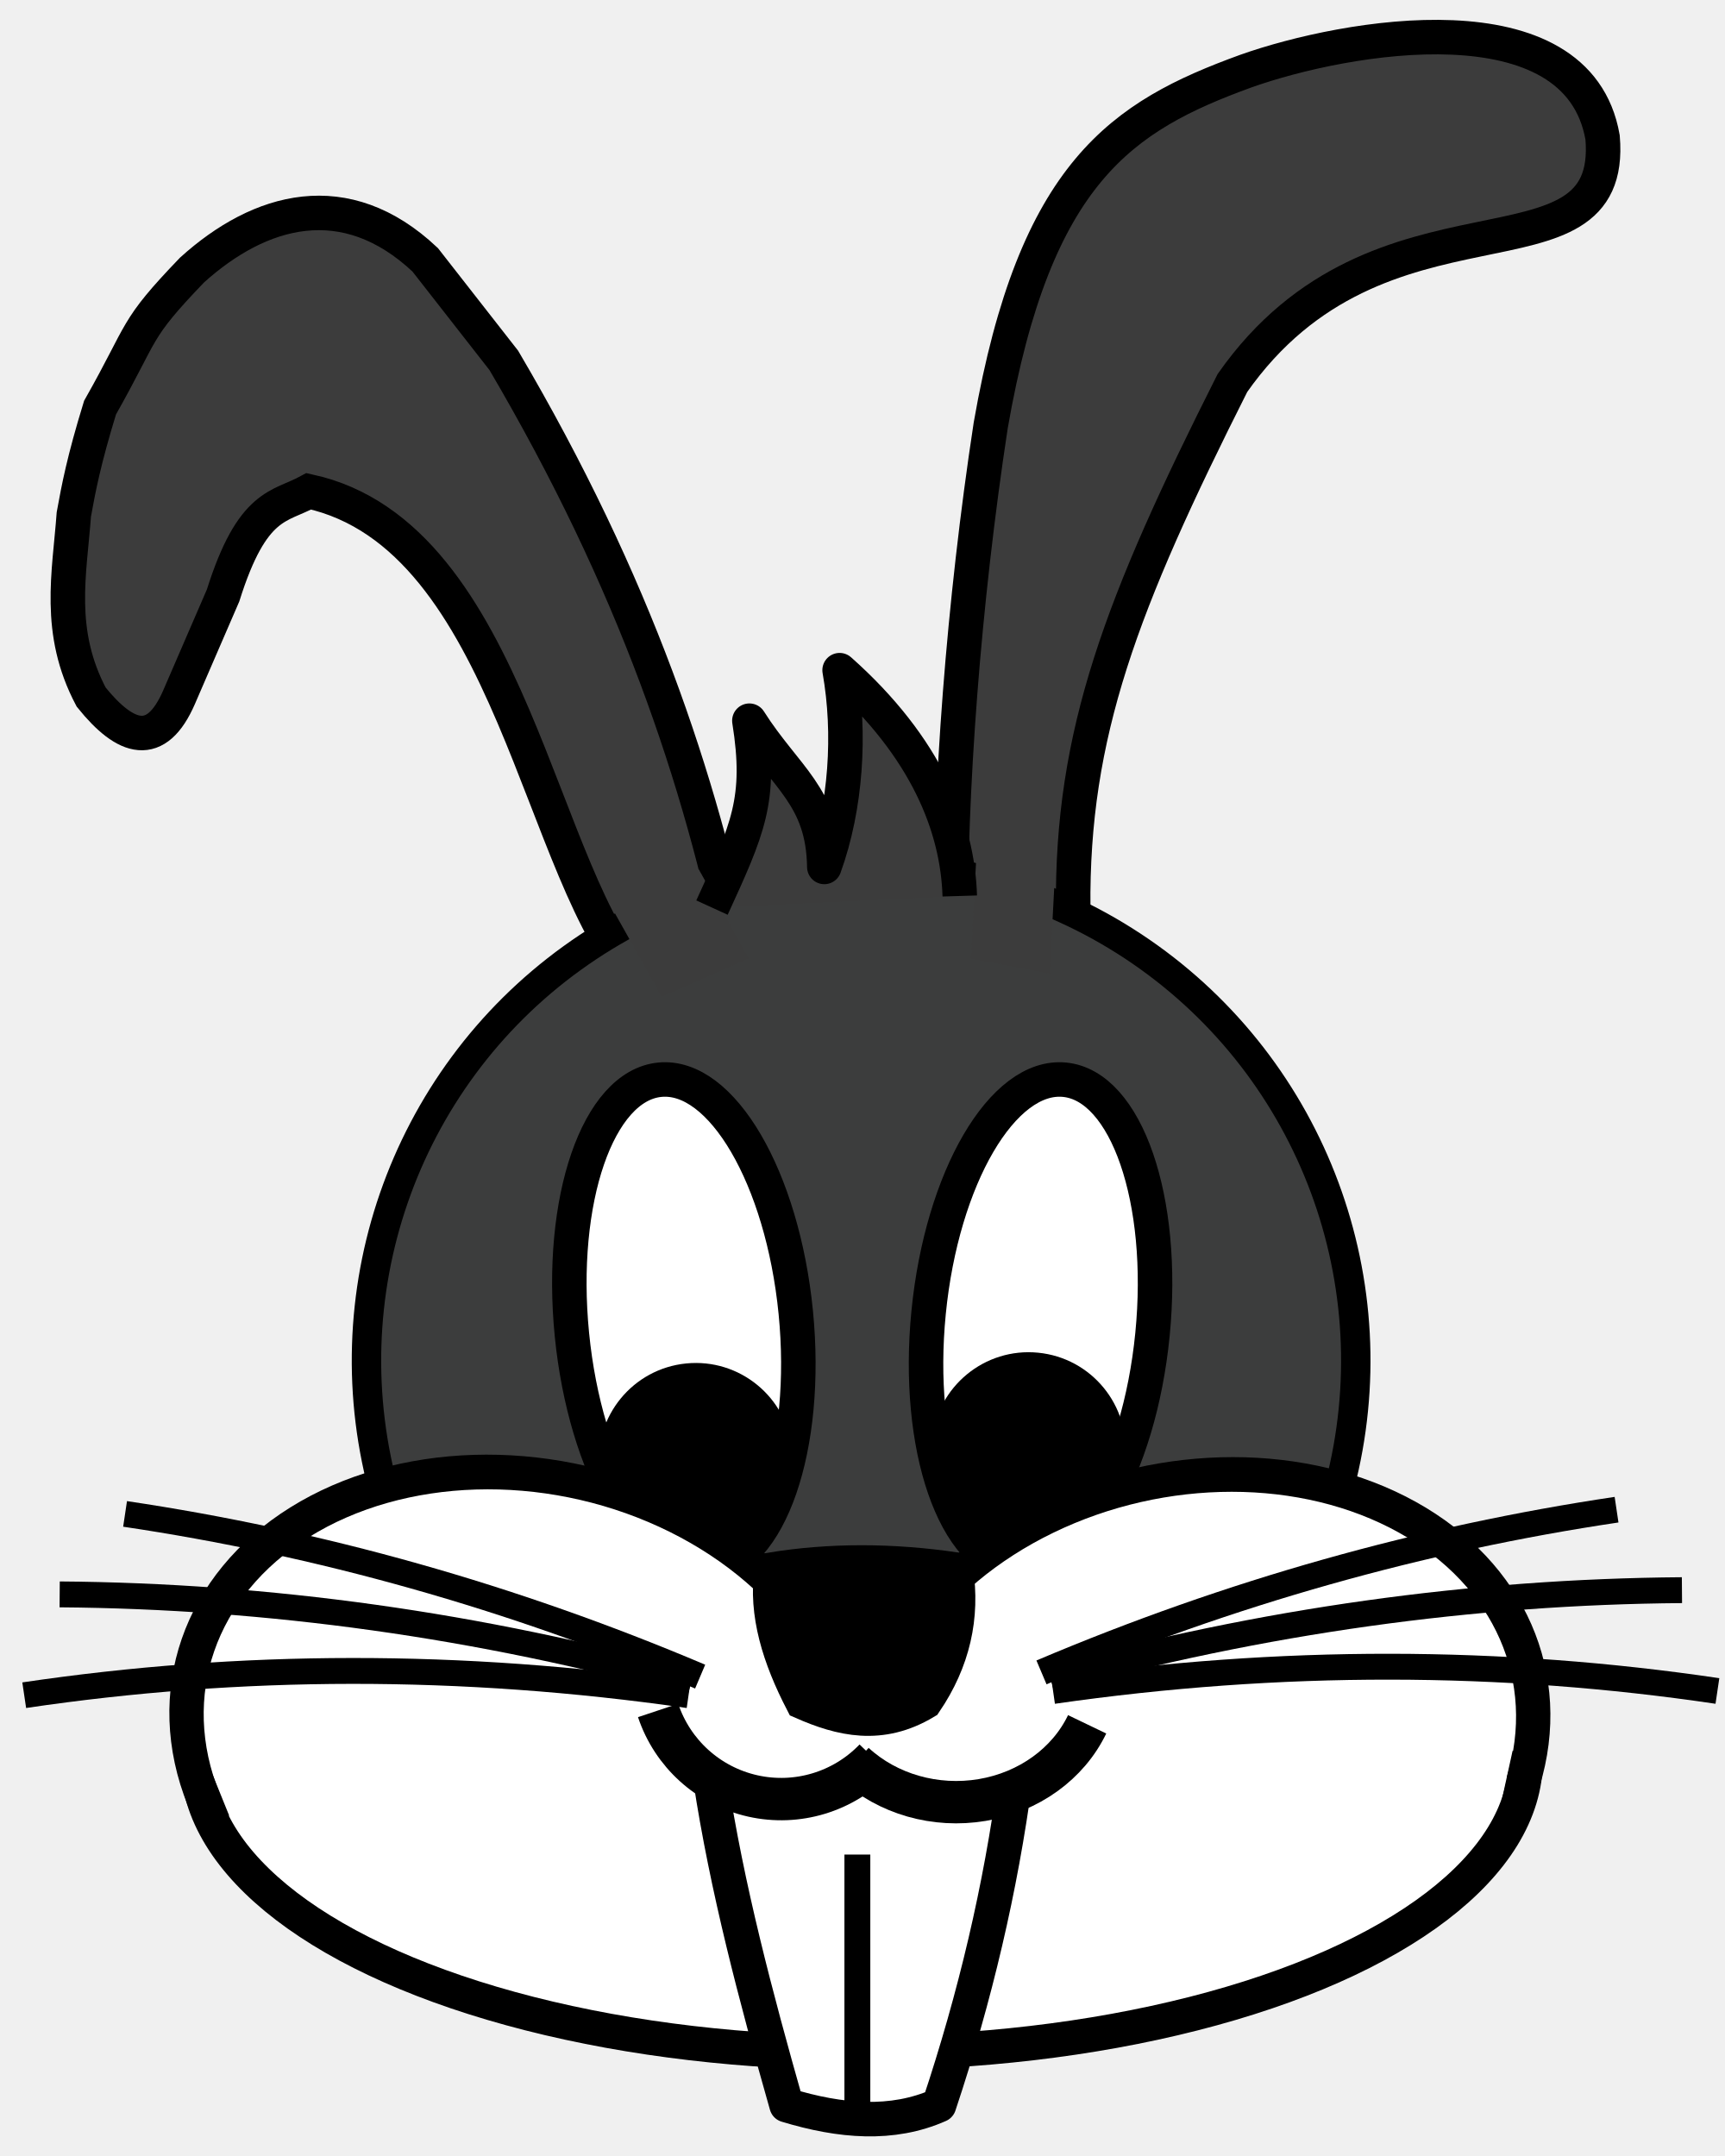
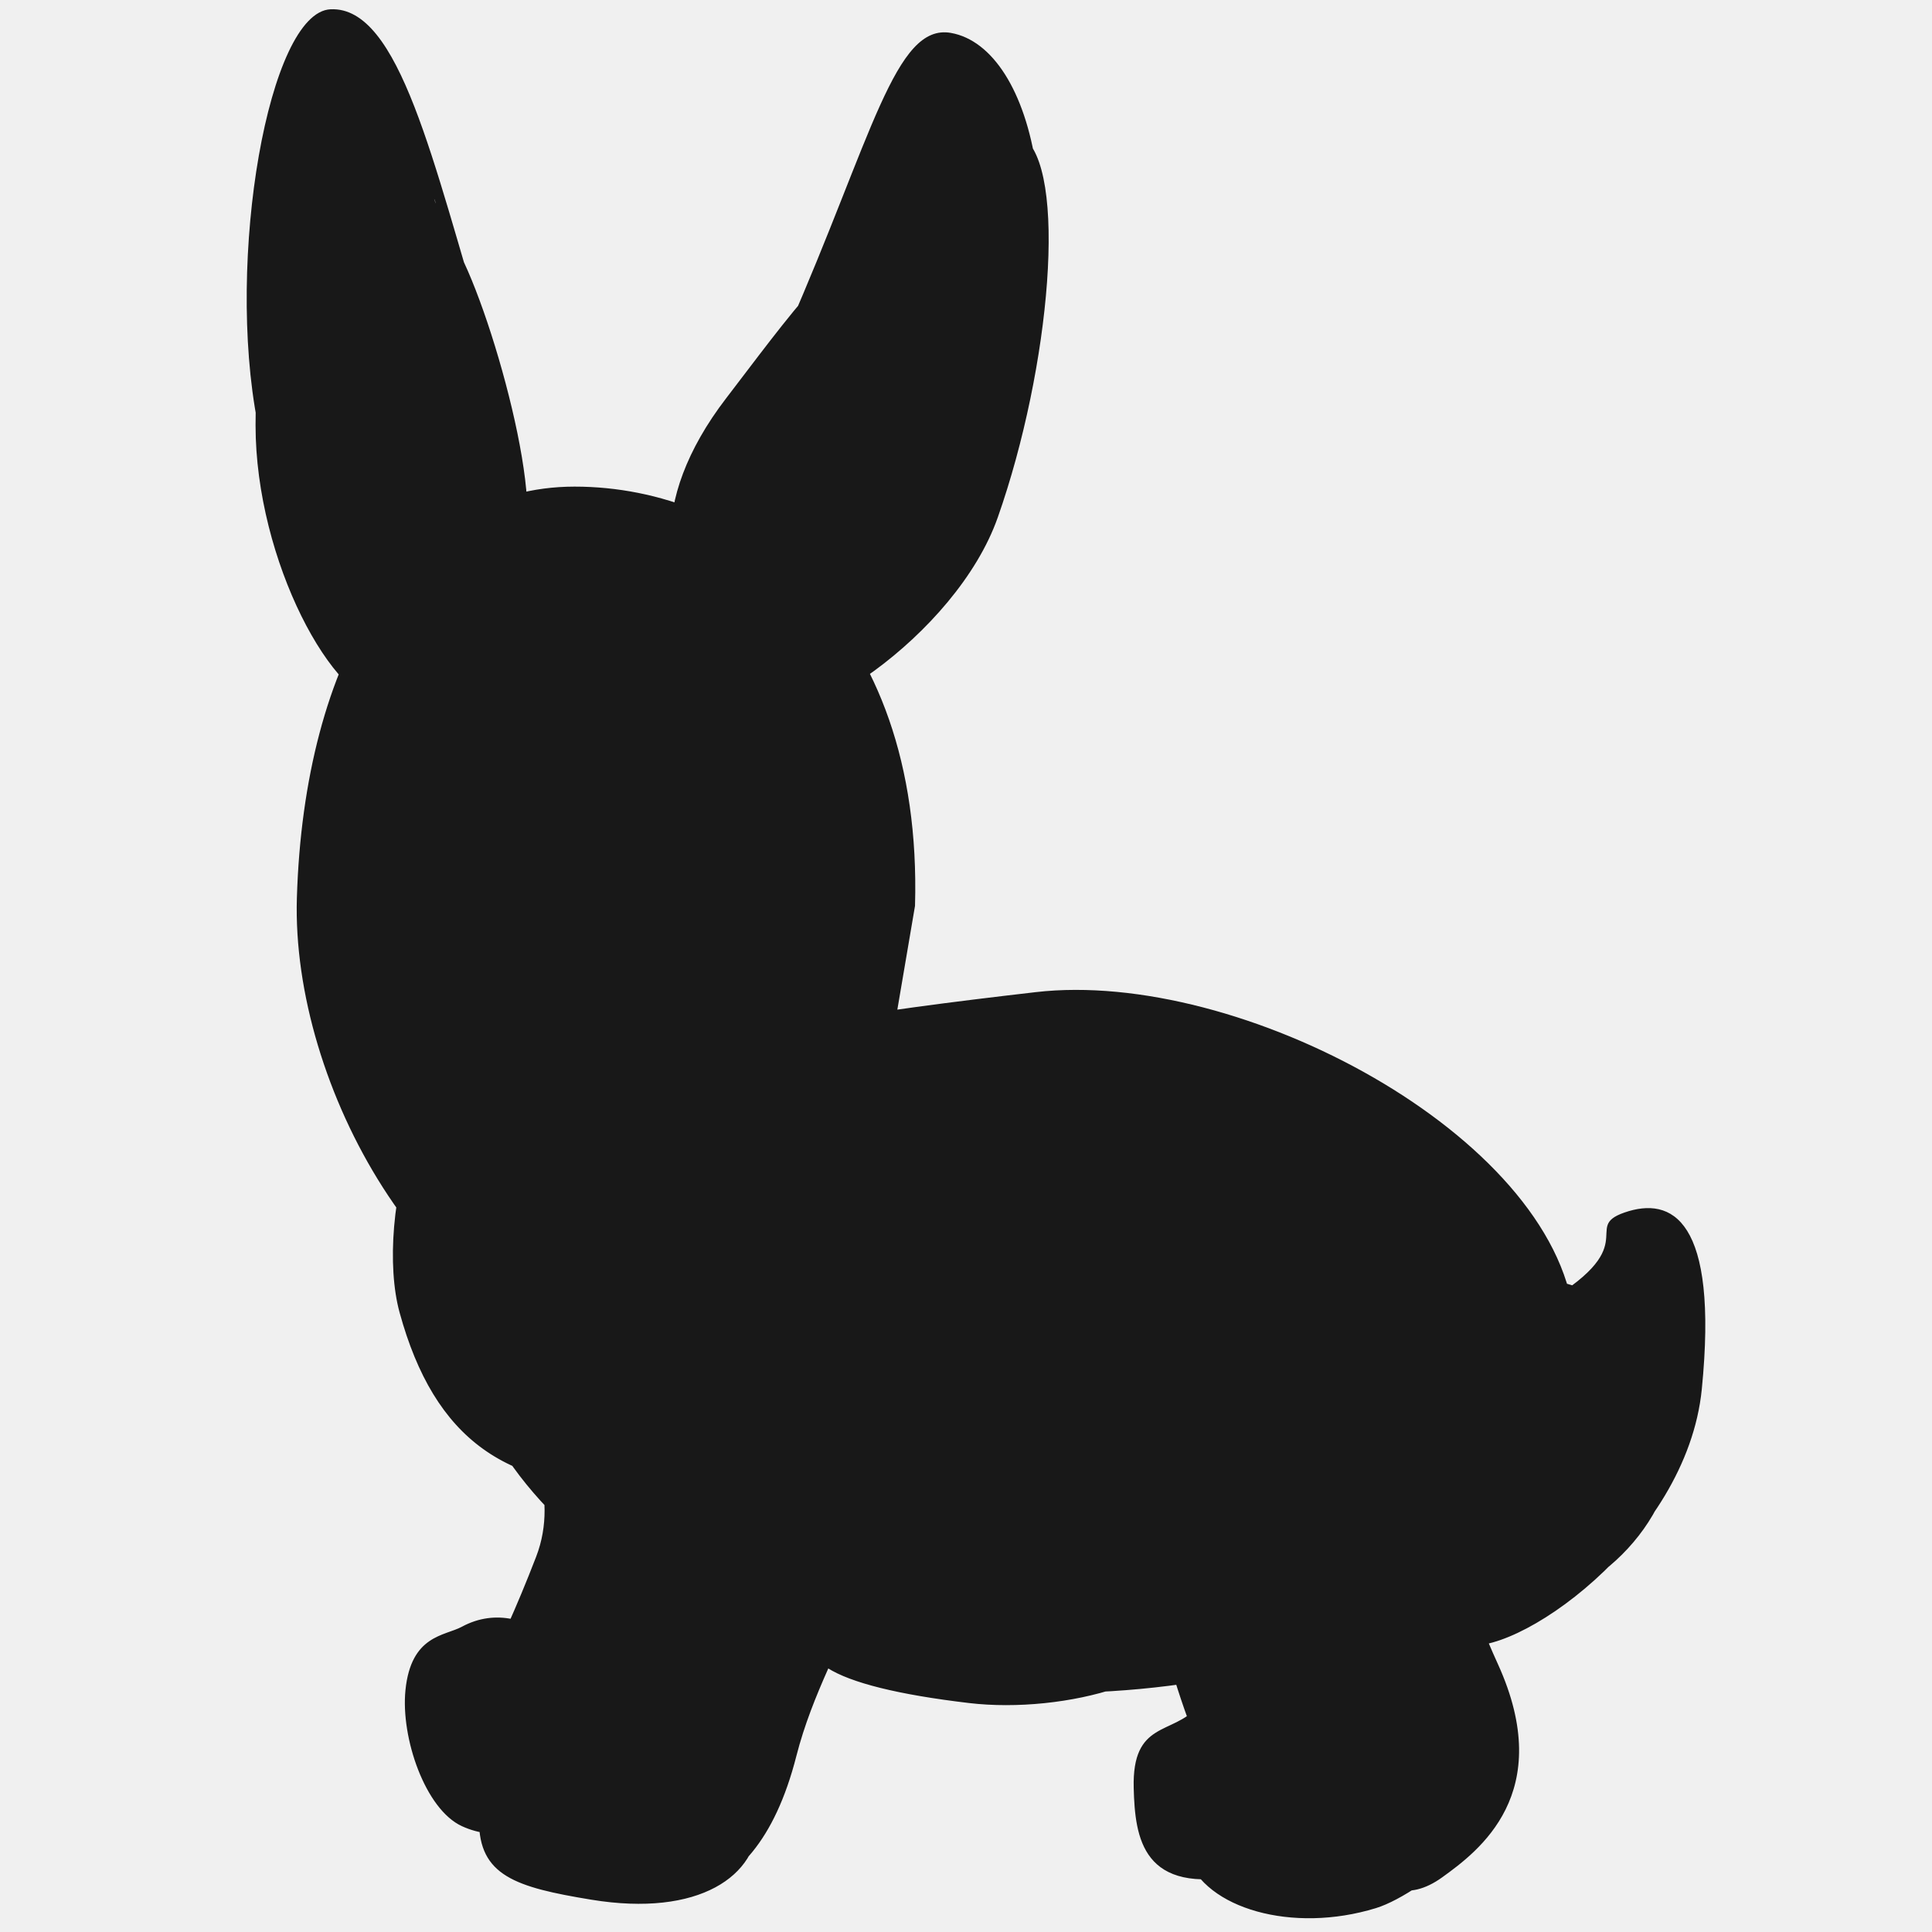
- <svg xmlns="http://www.w3.org/2000/svg" width="400" height="500" viewBox="0 0 400 500" id="svg2" version="1.1">
-   <defs id="defs4" />
-   <g id="layer1" transform="translate(0,-552.3623)" style="display:none">
-     <ellipse style="fill:none;fill-opacity:1;stroke:#505050;stroke-width:6.47;stroke-miterlimit:4;stroke-dasharray:none;stroke-opacity:1" id="path3339" cx="199.714" cy="963.64" rx="154.941" ry="68.235" />
-     <ellipse style="fill:none;fill-opacity:1;stroke:#505050;stroke-width:6.82;stroke-miterlimit:4;stroke-dasharray:none;stroke-opacity:1" id="path4141" cx="200.692" cy="865.76" rx="104.662" ry="103.845" />
-     <ellipse style="fill:none;fill-opacity:1;stroke:#505050;stroke-width:7.557;stroke-miterlimit:4;stroke-dasharray:none;stroke-opacity:1" id="path4141-2" cx="242.639" cy="924.175" rx="78.558" ry="61.71" transform="matrix(0.9865761,0.1633024,-0.128659,0.9916889,0,0)" />
-     <ellipse style="fill:none;fill-opacity:1;stroke:#505050;stroke-width:7.557;stroke-miterlimit:4;stroke-dasharray:none;stroke-opacity:1" id="path4141-2-2" cx="152.827" cy="-991.458" rx="78.558" ry="61.71" transform="matrix(0.9865761,-0.1633024,-0.128659,-0.9916889,0,0)" />
-   </g>
-   <g id="layer8" transform="translate(0,100)" style="display:inline">
-     <path style="fill:#3c3c3c;fill-opacity:1;fill-rule:evenodd;stroke:#000000;stroke-width:8;stroke-linecap:butt;stroke-linejoin:miter;stroke-miterlimit:4;stroke-dasharray:none;stroke-opacity:1" d="M 148.65,128.081 C 124.988,104.514 118.986,24.289 71.613,13.938 64.815,17.663 58.528,16.466 51.73,38.094 l -10.197,23.567 c -5.289,12.204 -12.363,9.968 -20.393,0 C 13.094,46.43 16.118,33.026 17.123,19.288 18.242,13.131 19.421,6.835 23.2,-5.47 33.593,-23.839 30.908,-23.183 44.52,-37.369 c 15.762,-14.24 35.57,-19.815 54.073,-2.381 l 18.23,23.328 c 30.604,52.002 45.553,97.22 54.28,139.742 z" id="path4770" />
-     <path style="fill:#3c3c3c;fill-opacity:1;fill-rule:evenodd;stroke:#000000;stroke-width:8;stroke-linecap:butt;stroke-linejoin:miter;stroke-miterlimit:4;stroke-dasharray:none;stroke-opacity:1" d="m 220.438,117.787 c -0.258,-34.264 2.983,-77.787 9.296,-119.152 10.266,-58.849 30.521,-71.717 59.14,-82.138 23.149,-8.233 76.975,-17.73 82.742,15.379 C 374.659,-32.112 320,-60 285.777,-11.174 260,40 248.461,70.1 248.855,110.695 l 0,0 0,0 -6.909,15.125 z" id="path4772" />
-   </g>
-   <g id="layer7" style="display:inline" transform="translate(0,100)">
-     <path style="display:inline;fill:#3c3d3d;fill-opacity:1;stroke:#000000;stroke-width:6.82;stroke-miterlimit:4;stroke-dasharray:none;stroke-opacity:1" id="path4141-6" d="m 89.41,247.182 a 114.697,115.028 0 0 1 43.252,-124.988 114.697,115.028 0 0 1 131.912,-1.501 114.697,115.028 0 0 1 46.068,123.972" />
-     <rect style="fill:#3c3d3d;fill-opacity:1;stroke:none;stroke-width:8;stroke-linejoin:round;stroke-miterlimit:4;stroke-dasharray:none;stroke-dashoffset:0;stroke-opacity:1" id="rect4701" width="200" height="80" x="100" y="240" />
-     <rect style="fill:#3c3c3c;fill-opacity:1;stroke:none;stroke-width:8;stroke-linejoin:round;stroke-miterlimit:4;stroke-dasharray:none;stroke-dashoffset:0;stroke-opacity:1" id="rect4776" width="23.649" height="22.043" x="-182.83" y="69.872" transform="matrix(-0.4897959,-0.8718371,0.9146332,-0.4042847,0,0)" />
-     <rect style="display:inline;fill:#3c3c3c;fill-opacity:1;stroke:none;stroke-width:8;stroke-linejoin:round;stroke-miterlimit:4;stroke-dasharray:none;stroke-dashoffset:0;stroke-opacity:1" id="rect4776-9" width="23.635" height="18.582" x="-78.879" y="233.377" transform="matrix(0.05221896,-0.9986357,0.9824429,0.1865637,0,0)" />
-   </g>
-   <g id="layer5" transform="translate(0,100)">
-     <g id="g4693" transform="translate(-4,3.921729)">
-       <ellipse transform="matrix(0.9951597,-0.09827058,0.09827058,0.9951597,0,0)" ry="56.796" rx="26.081" cy="217.993" cx="141.836" id="path4225" style="fill:#ffffff;fill-opacity:1;stroke:#000000;stroke-width:8;stroke-miterlimit:4;stroke-dasharray:none;stroke-opacity:1" />
-       <circle transform="matrix(0.9951597,-0.09827058,0.09827058,0.9951597,0,0)" r="22.5" cy="249.779" cx="141.478" id="path4227" style="fill:#000000;fill-opacity:1;stroke:none;stroke-width:8;stroke-miterlimit:4;stroke-dasharray:none;stroke-opacity:1" />
-     </g>
-     <g id="g4709" transform="translate(4,-2)">
-       <ellipse transform="matrix(-0.9951597,-0.09827058,-0.09827058,0.9951597,0,0)" ry="56.796" rx="26.081" cy="184.592" cx="-256.668" id="path4225-7" style="fill:#ffffff;fill-opacity:1;stroke:#000000;stroke-width:8;stroke-miterlimit:4;stroke-dasharray:none;stroke-opacity:1" />
-       <circle transform="matrix(-0.9951597,-0.09827058,-0.09827058,0.9951597,0,0)" r="22.5" cy="213.897" cx="-256.78" id="path4227-1" style="fill:#000000;fill-opacity:1;stroke:none;stroke-width:8;stroke-miterlimit:4;stroke-dasharray:none;stroke-opacity:1" />
-     </g>
-   </g>
-   <g id="layer4" style="display:inline" transform="translate(0,100)">
-     <path style="display:inline;fill:#ffffff;fill-opacity:1;stroke:#000000;stroke-width:8;stroke-miterlimit:4;stroke-dasharray:none;stroke-opacity:1" id="path3339-0" d="m 353.784,308.11 a 153.993,67.979 0 0 1 -76.996,58.871 153.993,67.979 0 0 1 -153.993,0 153.993,67.979 0 0 1 -76.996,-58.871" />
-     <path style="display:inline;fill:#ffffff;fill-opacity:1;stroke:#000000;stroke-width:8.002;stroke-miterlimit:4;stroke-dasharray:none;stroke-opacity:1" id="path4141-2-2-5" transform="matrix(0.9865761,-0.1633024,-0.128659,-0.9916889,0,0)" d="m 310.143,-366.957 a 78.558,61.71 0 0 1 -18.766,65.019 78.558,61.71 0 0 1 -83.066,13.672 78.558,61.71 0 0 1 -50.414,-53.632" />
-     <path style="display:inline;fill:#ffffff;fill-opacity:1;stroke:#000000;stroke-width:8.002;stroke-miterlimit:4;stroke-dasharray:none;stroke-opacity:1" id="path4141-2-2-5-3" transform="matrix(-0.9865761,-0.1633024,0.128659,-0.9916889,0,0)" d="m -87.728,-305.553 a 78.558,61.71 0 0 1 -13.782,67.105 78.558,61.71 0 0 1 -83.959,16.444 78.558,61.71 0 0 1 -52.273,-54.167" />
-     <path style="fill:none;fill-rule:evenodd;stroke:#000000;stroke-width:6;stroke-linecap:butt;stroke-linejoin:miter;stroke-miterlimit:4;stroke-dasharray:none;stroke-opacity:1" d="m 46.017,311.453 4.34,10.718" id="path4189" />
-     <path style="display:inline;fill:none;fill-rule:evenodd;stroke:#000000;stroke-width:6;stroke-linecap:butt;stroke-linejoin:miter;stroke-miterlimit:4;stroke-dasharray:none;stroke-opacity:1" d="m 353.677,306.665 -2.478,11.295" id="path4189-4" />
-   </g>
-   <g id="layer6" style="display:inline" transform="translate(0,100)">
-     <path style="fill:#ffffff;fill-opacity:1;fill-rule:evenodd;stroke:#000000;stroke-width:8;stroke-linecap:butt;stroke-linejoin:round;stroke-miterlimit:4;stroke-dasharray:none;stroke-dashoffset:0;stroke-opacity:1" d="m 164.714,312.531 70.715,0 c -3.367,25.225 -9.26,50.45 -17.679,75.676 -10.848,4.817 -22.831,3.806 -35.358,0 -7.163,-25.225 -13.843,-50.451 -17.679,-75.676 z" id="path4209" />
-     <path style="fill:none;fill-rule:evenodd;stroke:#000000;stroke-width:6;stroke-linecap:butt;stroke-linejoin:miter;stroke-miterlimit:4;stroke-dasharray:none;stroke-opacity:1" d="m 198.809,330.094 0,61.248" id="path4451" />
-     <path style="fill:#ffffff;fill-opacity:1;stroke:none;stroke-width:8;stroke-linejoin:round;stroke-miterlimit:4;stroke-dasharray:none;stroke-dashoffset:0;stroke-opacity:1" id="path4721" d="M 261.729,276.54 A 70.153,90 0 0 1 199.208,322.819 70.153,90 0 0 1 137.954,273.833" />
-     <path style="fill:none;fill-rule:evenodd;stroke:#000000;stroke-width:6;stroke-linecap:butt;stroke-linejoin:miter;stroke-miterlimit:4;stroke-dasharray:none;stroke-opacity:1" d="m 5.615,293.135 c 49.983,-7.416 101.3,-7.592 154.049,0" id="path4723" />
-     <path style="display:inline;fill:none;fill-rule:evenodd;stroke:#000000;stroke-width:6;stroke-linecap:butt;stroke-linejoin:miter;stroke-miterlimit:4;stroke-dasharray:none;stroke-opacity:1" d="m 13.838,269.755 c 48.438,0.373 97.227,7.095 146.391,20.632" id="path4723-7" />
-     <path style="display:inline;fill:none;fill-rule:evenodd;stroke:#000000;stroke-width:6;stroke-linecap:butt;stroke-linejoin:miter;stroke-miterlimit:4;stroke-dasharray:none;stroke-opacity:1" d="m 29.003,251.092 c 45.057,6.711 89.521,19.149 133.35,37.733" id="path4723-4" />
-     <path style="display:inline;fill:none;fill-rule:evenodd;stroke:#000000;stroke-width:6;stroke-linecap:butt;stroke-linejoin:miter;stroke-miterlimit:4;stroke-dasharray:none;stroke-opacity:1" d="m 398.241,292.156 c -49.983,-7.416 -101.3,-7.592 -154.049,0" id="path4723-74" />
-     <path style="display:inline;fill:none;fill-rule:evenodd;stroke:#000000;stroke-width:6;stroke-linecap:butt;stroke-linejoin:miter;stroke-miterlimit:4;stroke-dasharray:none;stroke-opacity:1" d="m 390.018,268.776 c -48.438,0.373 -97.227,7.095 -146.391,20.632" id="path4723-7-8" />
-     <path style="display:inline;fill:none;fill-rule:evenodd;stroke:#000000;stroke-width:6;stroke-linecap:butt;stroke-linejoin:miter;stroke-miterlimit:4;stroke-dasharray:none;stroke-opacity:1" d="m 374.853,250.112 c -45.057,6.711 -89.521,19.149 -133.35,37.733" id="path4723-4-8" />
-   </g>
-   <g id="layer2" transform="translate(0,-552.3623)" style="display:inline">
-     <g id="g4280" transform="translate(-298.5714,55.28572)">
-       <path d="m 501.433,905.04 a 30.087,30.087 0 0 1 -28.315,8.534 30.087,30.087 0 0 1 -21.942,-19.827" id="path4254" style="fill:none;fill-opacity:1;stroke:#000000;stroke-width:9.826;stroke-miterlimit:4;stroke-dasharray:none;stroke-opacity:1" />
-       <path d="m 550.664,896.965 a 33.143,30.087 0 0 1 -24.344,17.553 33.143,30.087 0 0 1 -29.653,-8.477" id="path4254-4" style="display:inline;fill:none;fill-opacity:1;stroke:#000000;stroke-width:9.826;stroke-miterlimit:4;stroke-dasharray:none;stroke-opacity:1" />
-     </g>
-     <path style="fill:#000000;fill-opacity:1;fill-rule:evenodd;stroke:#000000;stroke-width:8;stroke-linecap:butt;stroke-linejoin:miter;stroke-miterlimit:4;stroke-dasharray:none;stroke-opacity:1" d="m 178.936,916.364 c 13.557,-2.194 27.792,-2.194 42.706,0 1.695,10.972 -0.678,21.212 -7.118,30.721 -10.309,6.188 -19.502,3.945 -28.47,0 -5.288,-10.24 -8.582,-20.481 -7.118,-30.721 z" id="path4284" />
-   </g>
-   <g id="layer3">
-     <path style="fill:#3c3c3c;fill-opacity:1;fill-rule:evenodd;stroke:#000000;stroke-width:8;stroke-linecap:butt;stroke-linejoin:round;stroke-miterlimit:4;stroke-dasharray:none;stroke-opacity:1" d="m 165.099,210.481 c 8.322,-18.193 11.584,-25.05 8.67,-43.346 8.414,13.273 17.117,17.504 17.376,33.918 5.038,-13.898 6.148,-30.982 3.546,-45.633 20.152,17.898 27.376,36.387 27.864,52.369 l 0,0 0,0" id="path4216" />
-   </g>
+ <svg xmlns="http://www.w3.org/2000/svg" version="1.1" id="Capa_1" x="0px" y="0px" viewBox="0 0 500 500" xml:space="preserve" width="500" height="500">
+   <defs id="defs37" />
+   <g id="g5" transform="translate(0,7.82901)" />
+   <g id="g7" transform="translate(0,7.82901)" />
+   <g id="g9" transform="translate(0,7.82901)" />
+   <g id="g11" transform="translate(0,7.82901)" />
+   <g id="g13" transform="translate(0,7.82901)" />
+   <g id="g15" transform="translate(0,7.82901)" />
+   <g id="g17" transform="translate(0,7.82901)" />
+   <g id="g19" transform="translate(0,7.82901)" />
+   <g id="g21" transform="translate(0,7.82901)" />
+   <g id="g23" transform="translate(0,7.82901)" />
+   <g id="g25" transform="translate(0,7.82901)" />
+   <g id="g27" transform="translate(0,7.82901)" />
+   <g id="g29" transform="translate(0,7.82901)" />
+   <g id="g31" transform="translate(0,7.82901)" />
+   <g id="g33" transform="translate(0,7.82901)" />
+   <path id="path4296" style="opacity:0.902;fill:#000000;fill-opacity:1;stroke:none;stroke-width:6;stroke-linejoin:round;stroke-miterlimit:4;stroke-dasharray:none;stroke-dashoffset:0;stroke-opacity:1" d="m 433.358,371.712 c 0.488,22.915 -22.525,43.96 -42.679,44.39 -20.154,0.43 -29.817,-19.92 -30.305,-42.834 -0.488,-22.915 15.454,-41.839 35.607,-42.268 20.154,-0.43 36.888,17.798 37.376,40.713 z m 7.066,-12.197 c -3.901,39.348 -49.331,70.415 -62.227,65.94 -12.896,-4.475 -14.624,-67.586 19.77,-87.094 28.479,-16.153 10.91,-20.562 22.437,-24.559 12.186,-4.226 24.397,1.568 20.02,45.714 z m -131.393,59.269 c 0,15.881 -33.582,24.874 -58.251,21.96 -36.473,-4.309 -49.377,-12.245 -35.592,-23.021 12.512,-9.781 24.026,-27.695 48.866,-27.695 24.84,0 44.977,12.874 44.977,28.756 z m 82.738,39.489 c 3.224,8.587 -22.805,31.596 -35.695,35.551 -21.601,6.628 -44.187,0.113 -48.81,-13.369 -4.622,-13.482 32.034,-8.091 50.909,-14.562 18.875,-6.471 28.586,-20.963 33.596,-7.62 z m -46.947,10.905 c 3.098,13.912 -3.753,12.02 -23.291,16.073 -25.889,5.37 -27.796,-9.56 -28.129,-22.506 -0.45,-17.484 10.061,-13.662 16.463,-20.977 12.532,-14.32 31.858,13.498 34.957,27.41 z m -148.601,1.956 c 0,14.252 -15.209,25.096 -43.2,20.503 -19.69,-3.231 -29.058,-6.251 -29.058,-20.503 0,-14.252 16.175,-25.806 36.129,-25.806 19.953,0 36.129,11.554 36.129,25.806 z M 155.668,446.802 c 0,14.252 -17.994,34.128 -36.129,25.806 -9.483,-4.352 -15.852,-22.863 -14.608,-35.191 1.442,-14.301 10.118,-13.998 14.608,-16.422 17.559,-9.478 36.129,11.554 36.129,25.806 z m 217.604,-9.732 c 2.577,34.33 -5.871,59.245 -27.504,56.883 -21.633,-2.362 -37.427,-42.589 -43.837,-66.438 -8.936,-33.247 5.871,-59.245 27.504,-56.883 21.633,2.362 41.26,32.108 43.837,66.438 z m 14.39,-6.395 c 15.194,33.433 -5.059,48.418 -14.423,55.176 -17.647,12.735 -30.017,-11.208 -32.595,-45.539 -2.577,-34.33 12.871,-60.248 34.504,-57.883 21.625,2.364 -16.34,-15.244 12.513,48.246 z m -181.555,23.751 c -11.442,44.871 -39.973,37.021 -53.528,36.887 -23.094,-0.228 -18.018,-49.662 0.735,-79.594 18.754,-29.933 48.83,-42.828 67.178,-28.801 18.348,14.026 -6.28,39.722 -14.385,71.509 z m -22.522,-15.408 c -17.007,29.933 -44.283,42.828 -60.922,28.801 -16.639,-14.026 -4.711,-10.978 16.091,-64.938 12.384,-32.123 -32.663,-66.869 -16.024,-52.843 16.639,14.026 77.862,59.046 60.855,88.979 z m 74.63,-305.095 c -10.766,30.589 -52.712,58.283 -64.756,50.482 -12.045,-7.801 2.942,-48.574 21.139,-78.733 18.196,-30.159 37.813,-78.182 49.858,-70.38 12.045,7.801 7.41,59.848 -6.24,98.632 z m -21.219,-14.276 c -12.235,27.058 -34.691,44.625 -50.289,39.64 -15.691,-5.014 -19.619,-29.123 1.255,-56.262 14.551,-18.919 33.169,-45.359 43.051,-41.725 12.979,4.772 18.217,31.289 5.983,58.348 z m 20.336,-1.138 c -19.46,49.952 -63.406,74.835 -78.146,65.62 -14.741,-9.216 3.227,-49.901 24.766,-98.992 C 225.656,35.665 231.629,5.951 246.097,8.518 267.614,12.335 279.73,61.014 257.331,118.51 Z M 119.168,66.018 c 10.062,19.974 24.925,76.677 12.799,78.083 -12.337,1.431 -35.194,-10.084 -42.038,-38.593 -6.844,-28.509 0.196,-65.126 9.475,-56.87 27.462,24.434 2.291,-17.305 19.764,17.38 z m -2.892,44.038 c 0,35.02 -2.224,72.41 -16.069,72.41 -13.845,0 -34.069,-37.39 -34.069,-72.41 -2e-6,-35.02 11.224,-63.41 25.069,-63.41 13.845,-1e-6 25.069,28.39 25.069,63.41 z m 9.289,-23.708 c 12.663,41.336 3.339,80.288 -12.401,83.363 C 97.424,172.786 74.945,151.883 66.657,109.453 58.368,67.024 69.513,3.174 85.532,2.404 103.484,1.541 112.115,42.444 125.565,86.349 Z M 407.319,340.666 c 6.551,56.635 -50.173,97.488 -135.404,97.488 -85.231,0 -154.325,-46.218 -154.325,-103.231 0,-57.013 63.767,-68.124 150.467,-78.16 52.839,-6.116 133.85,37.108 139.262,83.902 z m -178.772,-0.973 c 0,24.763 -28.046,43.279 -62.564,44.838 -34.778,1.571 -53.567,-12.053 -62.564,-44.838 -6.553,-23.88 5.154,-78.017 39.707,-78.017 34.553,0 85.421,53.254 85.421,78.017 z m 3.256,-75.882 c 0,61.62 -59.926,88.89 -74.985,86.745 -45.8,-6.525 -81.461,-69.328 -79.985,-118.209 1.86,-61.592 28.107,-106.411 71.875,-106.411 43.767,0 90.218,34.439 88.096,108.497" />
</svg>
